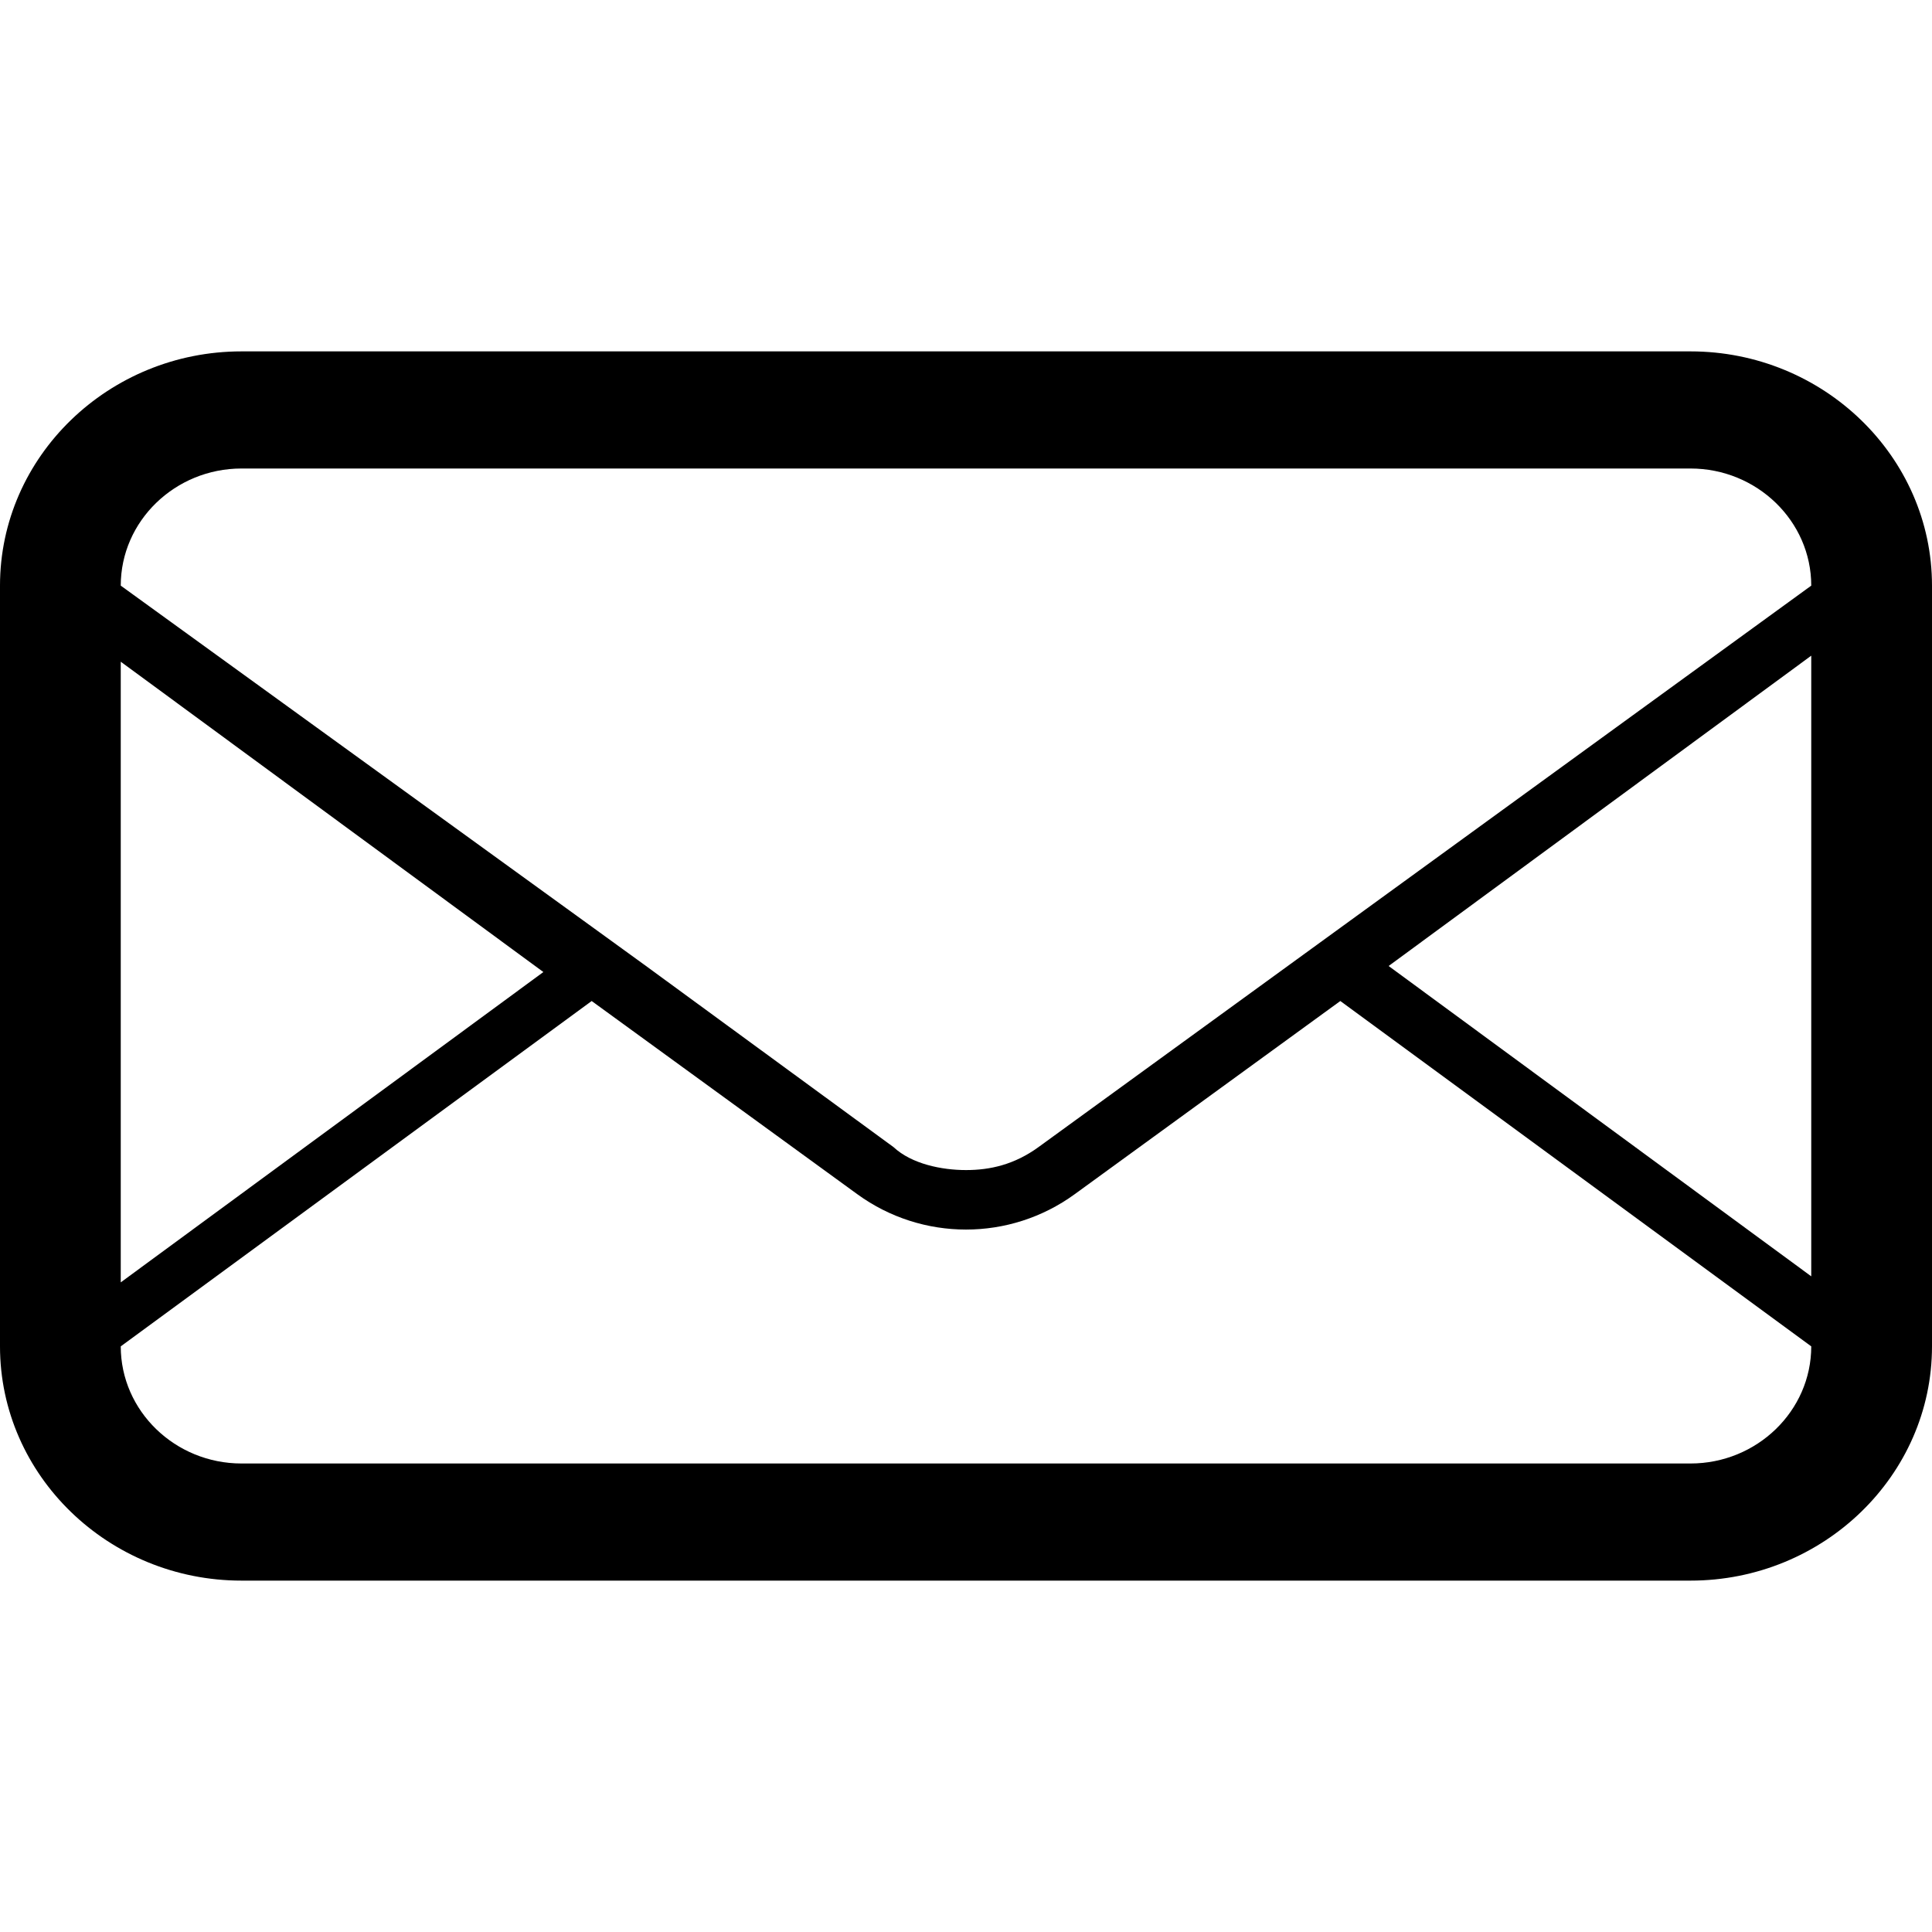
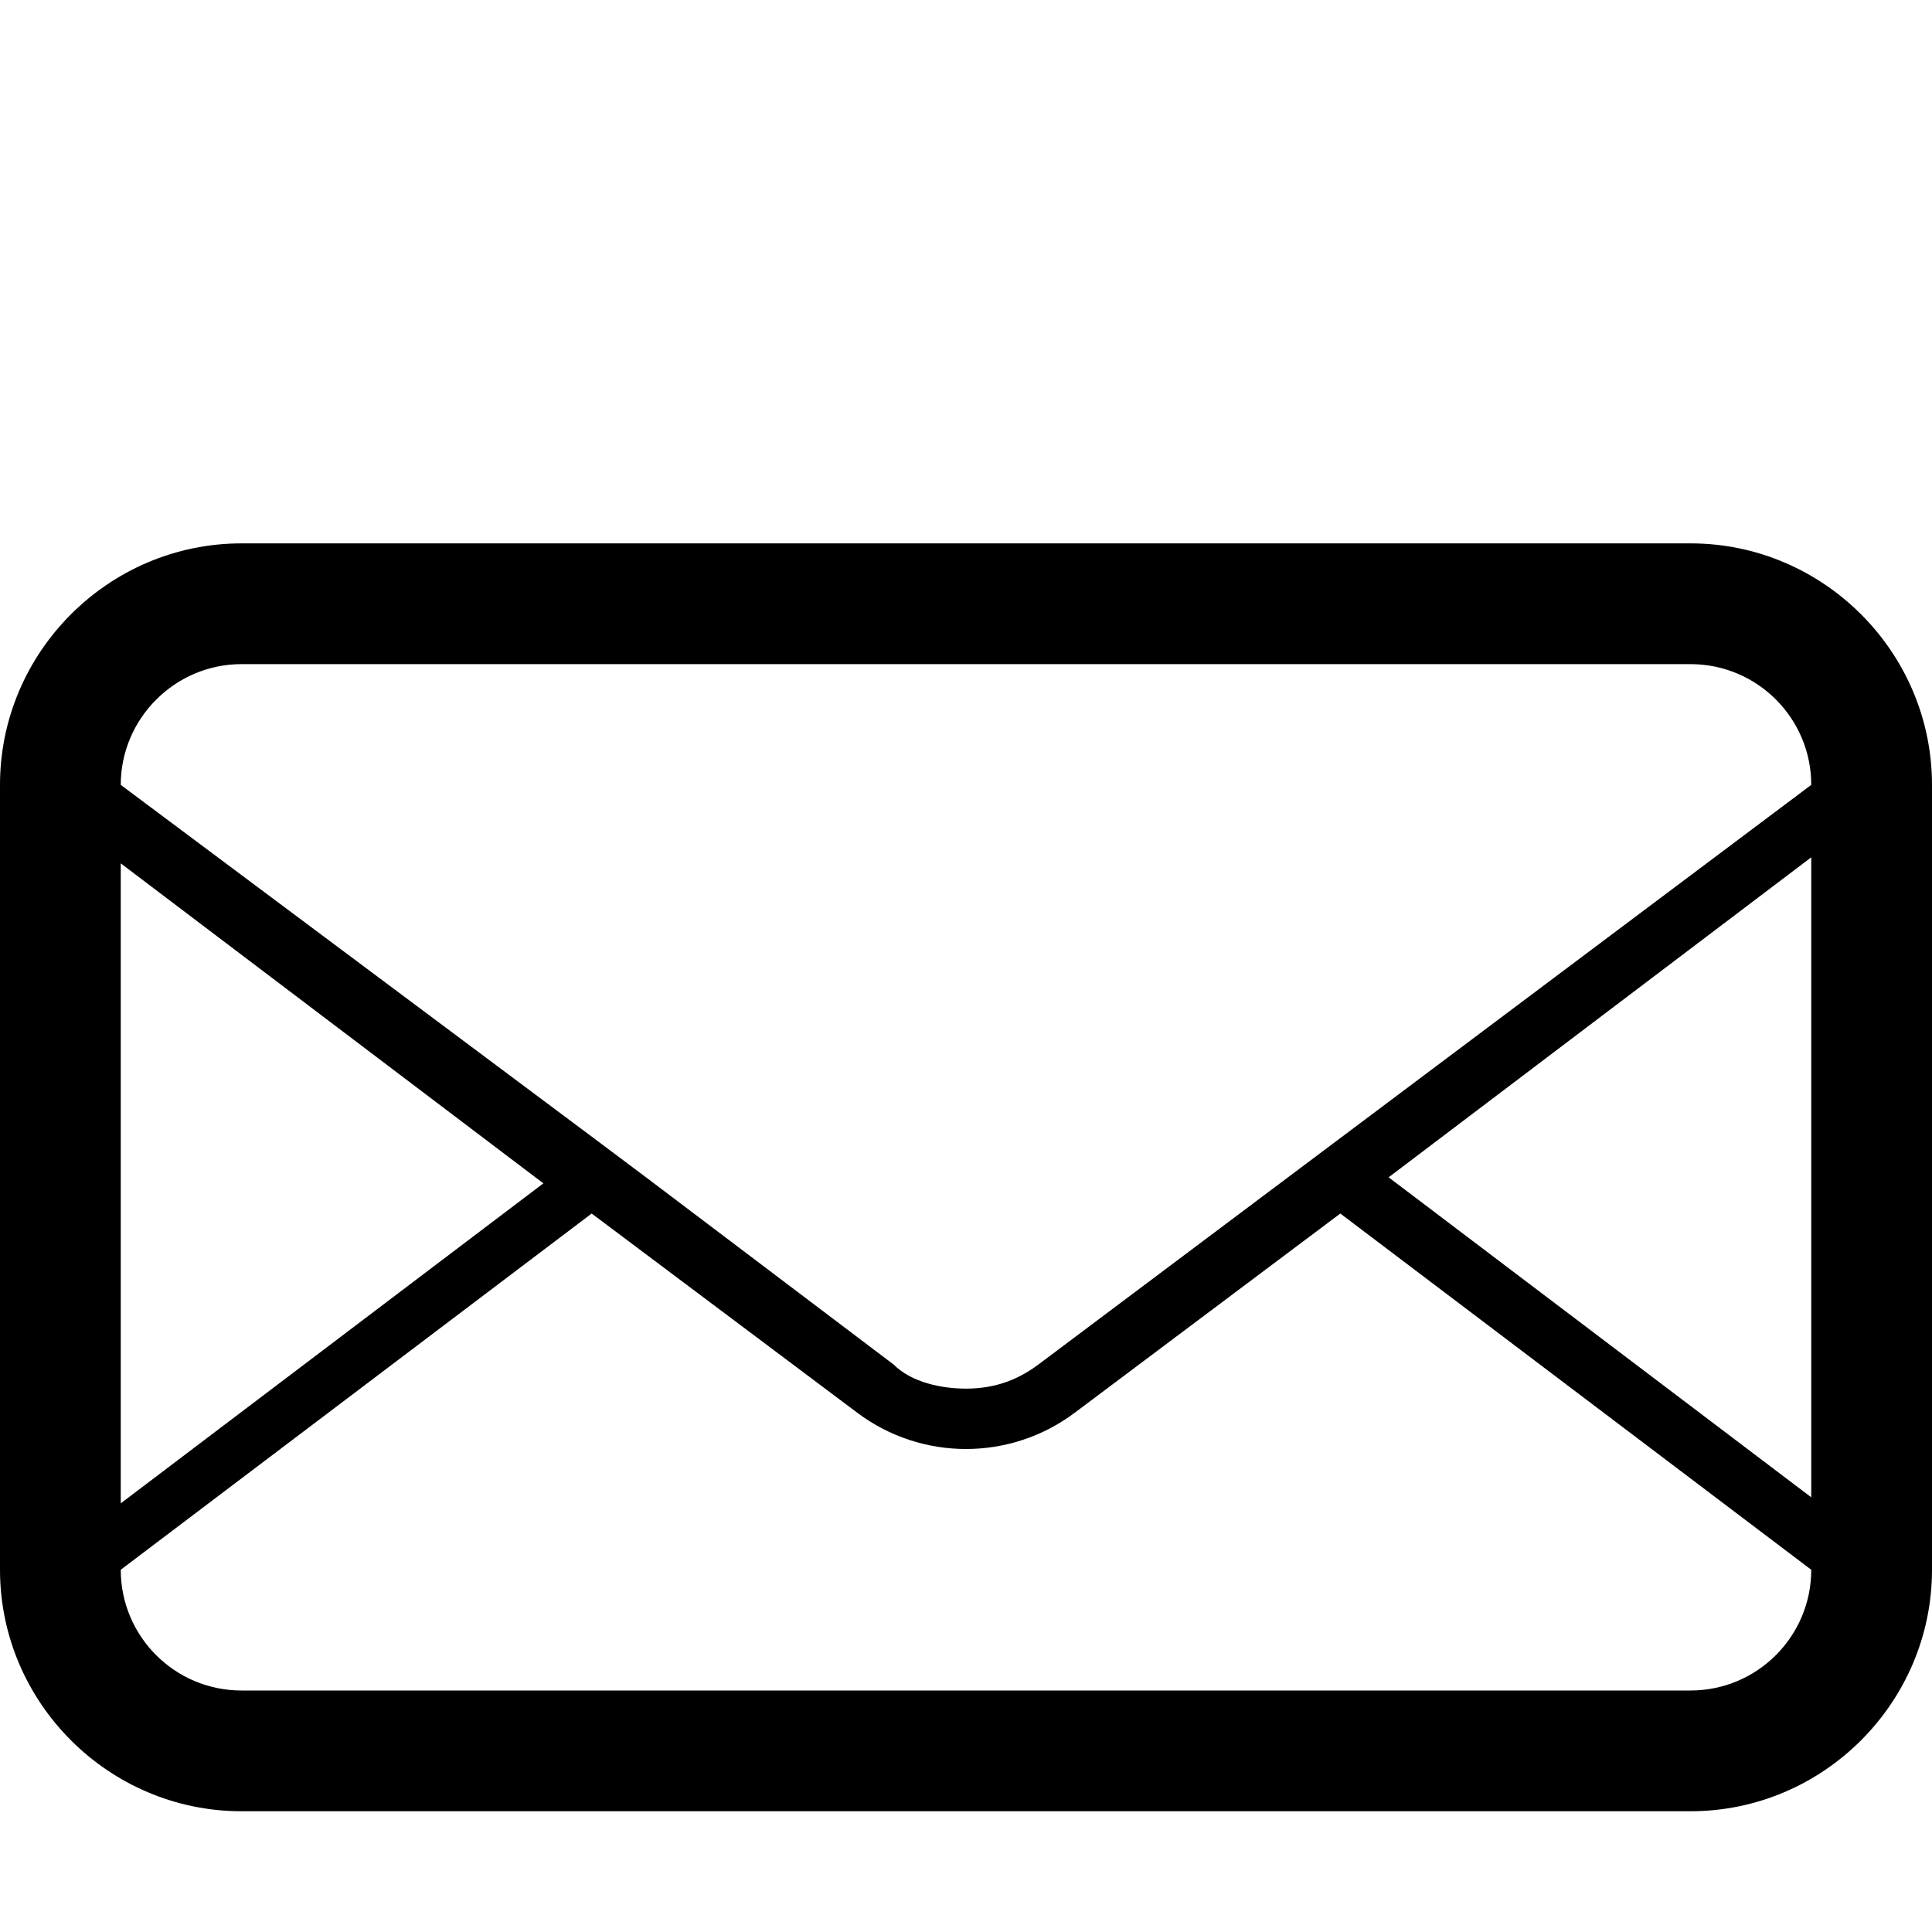
<svg xmlns="http://www.w3.org/2000/svg" viewBox="0 0 32 32">
-   <path d="M28 5.82H4c-2.2 0-4 1.74-4 3.88v12.6c0 2.14 1.8 3.88 4 3.88h24c2.2 0 4-1.74 4-3.88V9.7c0-2.14-1.8-3.88-4-3.88ZM2 10.96l7 5.14-7 5.14V10.96ZM30 22.3c0 1.07-.9 1.94-2 1.94H4c-1.1 0-2-.87-2-1.94l7.8-5.72 4.4 3.2a3.06 3.06 0 0 0 3.6 0l4.4-3.2L30 22.3Zm0-1.16L23 16l7-5.14v10.28ZM17.2 19c-.4.29-.8.38-1.2.38-.4 0-.9-.1-1.2-.38L10.7 16l-.8-.58L2 9.7c0-1.07.9-1.94 2-1.94h24c1.1 0 2 .87 2 1.94L17.2 19Z" />
+   <path d="M28 9H4c-2.2 0-4 1.8-4 4v13c0 2.2 1.8 4 4 4h24c2.2 0 4-1.8 4-4V13c0-2.2-1.8-4-4-4ZM2 14.3l7 5.3-7 5.3V14.3ZM30 26a2 2 0 0 1-2 2H4a2 2 0 0 1-2-2l7.8-5.9 4.4 3.3a3 3 0 0 0 3.6 0l4.4-3.3L30 26Zm0-1.2-7-5.3 7-5.3v10.6Zm-12.8-2.2c-.4.3-.8.4-1.2.4-.4 0-.9-.1-1.2-.4l-4.1-3.1-.8-.6L2 13c0-1.1.9-2 2-2h24a2 2 0 0 1 2 2l-12.8 9.6Z" />
</svg>
